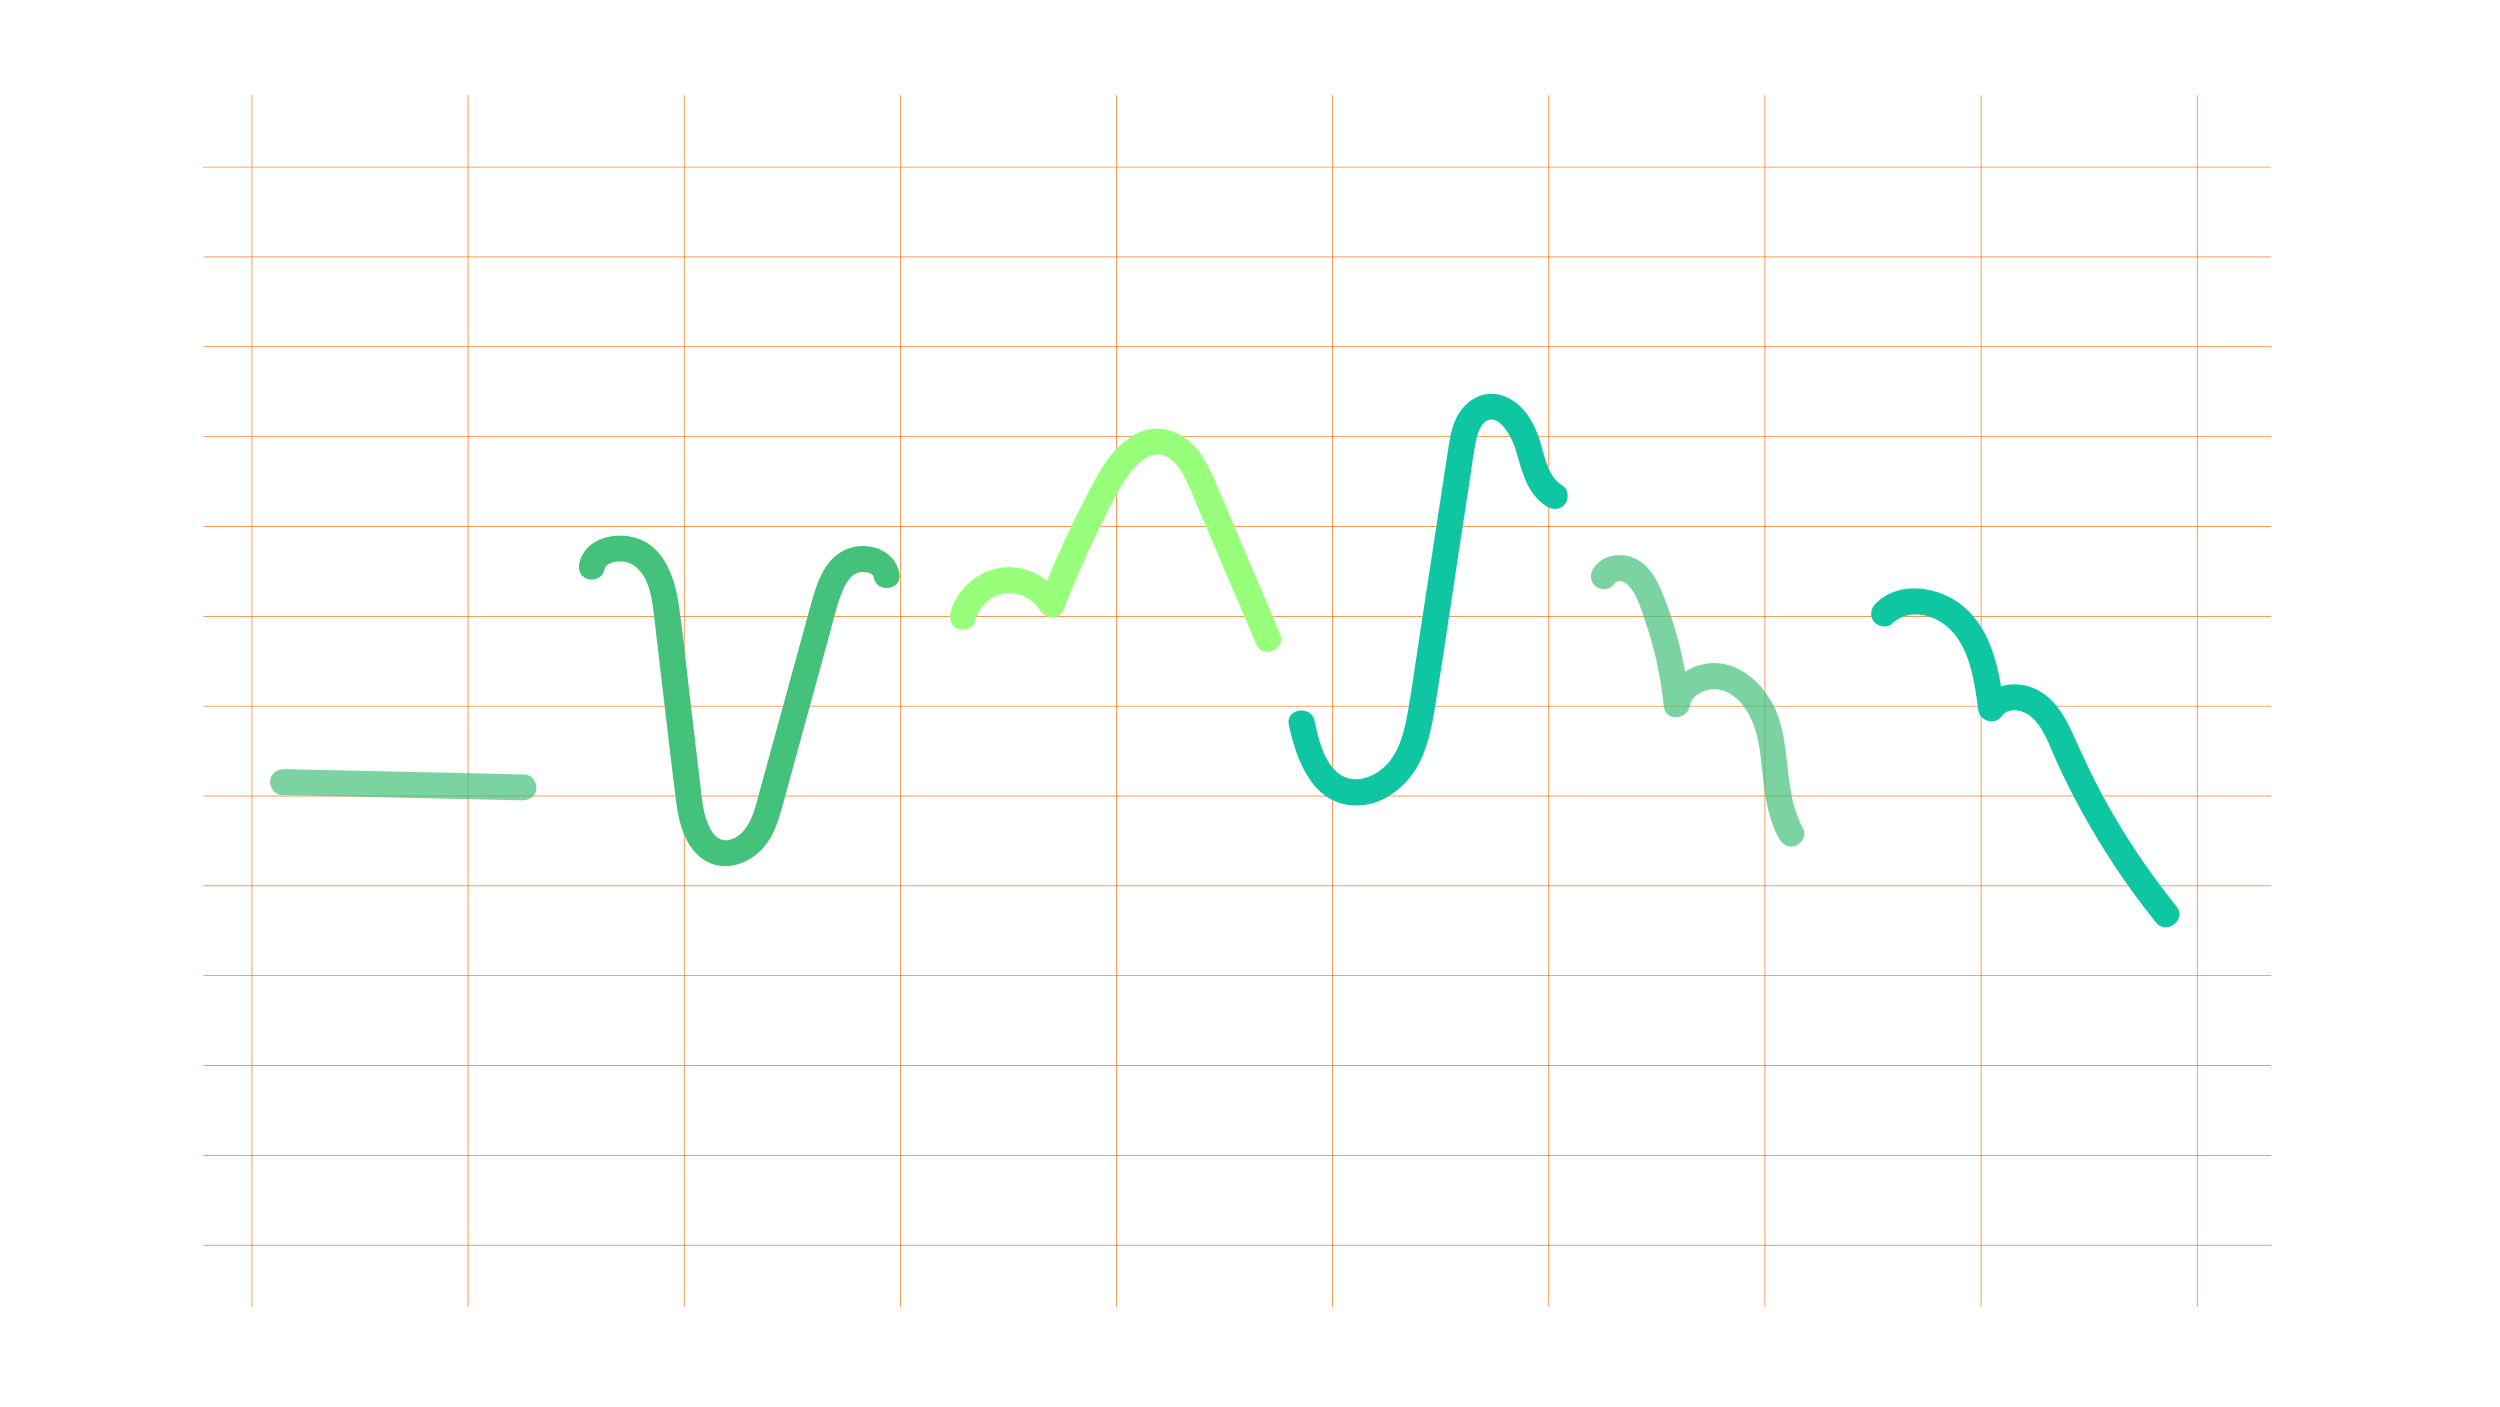
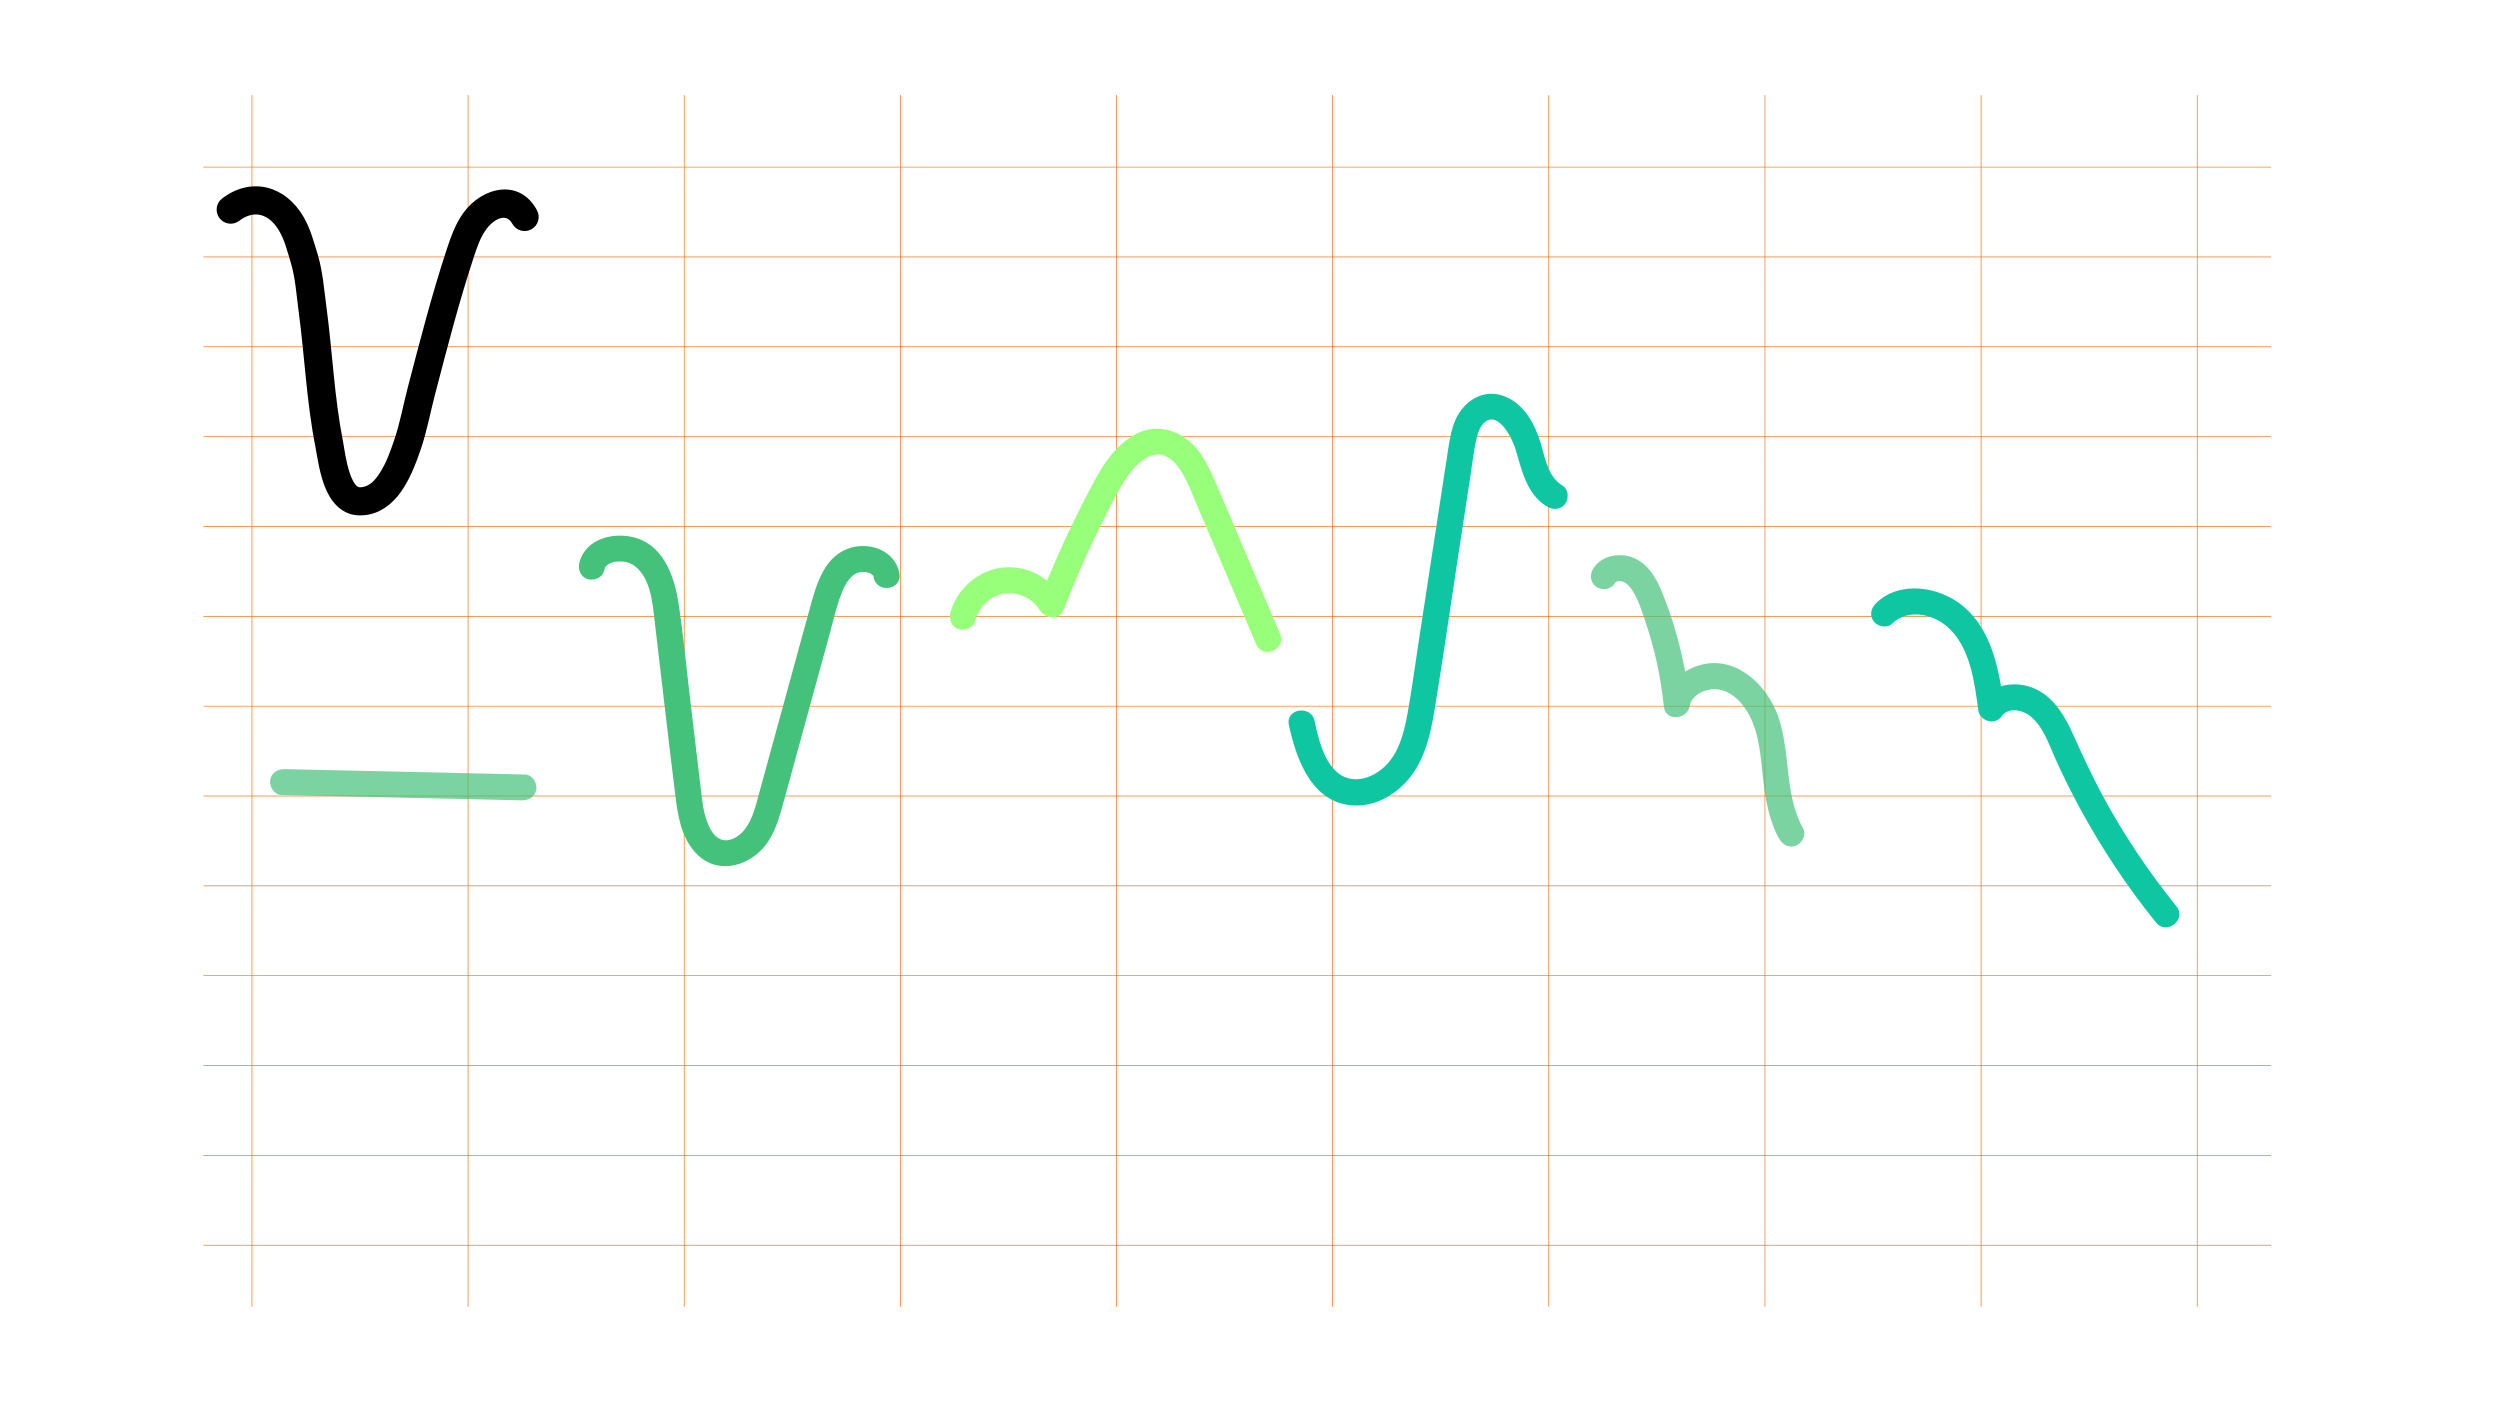
<svg xmlns="http://www.w3.org/2000/svg" width="100%" height="100%" viewBox="0 0 8000 4500" version="1.1" xml:space="preserve" style="fill-rule:evenodd;clip-rule:evenodd;stroke-linecap:square;stroke-linejoin:round;stroke-miterlimit:10;">
  <g id="grille">
    <path d="M1497.79,305.458l-0,3875.12" style="fill:none;fill-rule:nonzero;stroke:#f96806;stroke-width:2.08px;" />
    <path d="M7266.38,534.708l-6614.5,0" style="fill:none;fill-rule:nonzero;stroke:#f96806;stroke-width:2.08px;" />
    <path d="M7266.38,822.208l-6614.5,0" style="fill:none;fill-rule:nonzero;stroke:#f96806;stroke-width:2.08px;" />
    <path d="M7266.38,1109.71l-6614.5,0" style="fill:none;fill-rule:nonzero;stroke:#f96806;stroke-width:2.08px;" />
    <path d="M7266.38,1397.21l-6614.5,0" style="fill:none;fill-rule:nonzero;stroke:#f96806;stroke-width:2.08px;" />
    <path d="M7266.38,1684.71l-6614.5,0" style="fill:none;fill-rule:nonzero;stroke:#f96806;stroke-width:2.08px;" />
    <path d="M7266.38,1972.21l-6614.5,0" style="fill:none;fill-rule:nonzero;stroke:#f96806;stroke-width:2.08px;" />
    <path d="M7266.38,2259.71l-6614.5,0" style="fill:none;fill-rule:nonzero;stroke:#f96806;stroke-width:2.08px;" />
    <path d="M7266.38,2547.21l-6614.5,0" style="fill:none;fill-rule:nonzero;stroke:#f96806;stroke-width:2.08px;" />
    <path d="M7266.38,2834.71l-6614.5,0" style="fill:none;fill-rule:nonzero;stroke:#f96806;stroke-width:2.08px;" />
    <path d="M7266.38,3122.21l-6614.5,0" style="fill:none;fill-rule:nonzero;stroke:#f96806;stroke-width:2.08px;" />
    <path d="M7266.38,3409.71l-6614.5,0" style="fill:none;fill-rule:nonzero;stroke:#f96806;stroke-width:2.08px;" />
    <path d="M7266.38,3697.21l-6614.5,0" style="fill:none;fill-rule:nonzero;stroke:#f96806;stroke-width:2.08px;" />
    <path d="M7266.38,3984.71l-6614.5,0" style="fill:none;fill-rule:nonzero;stroke:#f96806;stroke-width:2.08px;" />
    <path d="M2189.46,305.458l0,3875.12" style="fill:none;fill-rule:nonzero;stroke:#f96806;stroke-width:2.08px;" />
    <path d="M806.125,305.458l0,3875.12" style="fill:none;fill-rule:nonzero;stroke:#f96806;stroke-width:2.08px;" />
    <path d="M2881.12,305.458l0,3875.12" style="fill:none;fill-rule:nonzero;stroke:#f96806;stroke-width:2.08px;" />
    <path d="M3572.79,305.458l-0,3875.12" style="fill:none;fill-rule:nonzero;stroke:#f96806;stroke-width:2.08px;" />
    <path d="M4264.46,305.458l0,3875.12" style="fill:none;fill-rule:nonzero;stroke:#f96806;stroke-width:2.08px;" />
    <path d="M4956.12,305.458l0,3875.12" style="fill:none;fill-rule:nonzero;stroke:#f96806;stroke-width:2.08px;" />
    <path d="M5647.79,305.458l-0,3875.12" style="fill:none;fill-rule:nonzero;stroke:#f96806;stroke-width:2.08px;" />
    <path d="M6339.46,305.458l0,3875.12" style="fill:none;fill-rule:nonzero;stroke:#f96806;stroke-width:2.08px;" />
    <path d="M7031.12,305.458l0,3875.12" style="fill:none;fill-rule:nonzero;stroke:#f96806;stroke-width:2.08px;" />
  </g>
  <g id="fragments">
    <path id="GOUR_002_001_FRAG_001" d="M900.875,2543.96c256.458,5.709 512.875,11.459 769.333,17.167c22.5,0.5 43.417,-12.708 46.209,-36.542c2.416,-20.75 -13.917,-45.708 -36.542,-46.208c-256.458,-5.708 -512.875,-11.458 -769.333,-17.167c-22.5,-0.5 -43.417,12.709 -46.209,36.542c-2.416,20.75 13.917,45.708 36.542,46.208Z" style="fill:#44c17a;fill-opacity:0.7;fill-rule:nonzero;" />
    <path id="GOUR_002_002_FRAG_002" d="M1931.96,1829.08c0.417,-1.5 5.875,-15.75 3.292,-11.083c4.292,-7.667 2.75,-5.125 8.167,-9.792c5.916,-5.125 16.25,-9.333 24.833,-10.458c21.708,-2.917 44.25,-0.042 61.125,12.208c54.208,39.292 59.042,123.5 66.25,183.875c22.542,189.292 44,378.75 67.458,567.917c8.042,65.042 25.125,138.25 78.292,181.75c65.292,53.375 155.917,25.125 205.292,-35.208c27.125,-33.167 41.875,-74.75 53.416,-115.417c13,-45.792 25.25,-91.833 37.834,-137.75c24.958,-91.042 49.916,-182.042 74.875,-273.083c14.291,-52.209 28.625,-104.417 42.916,-156.625c12.167,-44.417 22.042,-90.625 39.792,-133.25c6.417,-15.459 14.292,-30.75 25.833,-43.084c9.584,-10.25 19,-15.916 29.542,-17.791c12.042,-2.167 22.708,-1.25 33.333,3.375c0.667,0.291 6.792,3.833 2.334,1.041c1.166,0.75 9.666,8.334 5.333,3.917c3.958,4 2.833,2.25 3.917,8.167c9.5,52.625 91.958,40.291 82.375,-12.667c-13.792,-76.5 -102.167,-104.875 -168.625,-77.917c-76.417,30.959 -99.417,121.417 -119,192.75c-53.584,195.459 -107.125,390.875 -160.75,586.334c-10.875,39.708 -20.5,83.375 -45.75,116.833c-18.334,24.25 -50.917,44.125 -78.959,32.292c-22,-9.292 -35,-34.792 -44.083,-60.625c-11.333,-32.125 -14.458,-66.75 -18.458,-100.334c-11.875,-100.125 -23.792,-200.291 -35.667,-300.416c-11.458,-96.417 -20.5,-193.459 -34.833,-289.459c-12.292,-82.375 -44,-181.541 -131.375,-211.333c-68.334,-23.292 -164,-3.833 -185.917,74.667c-6.042,21.666 0.458,45.166 22.958,54.291c19.042,7.542 48.167,-1.333 54.25,-23.125Z" style="fill:#44c17a;fill-rule:nonzero;" />
    <path id="GOUR_002_003_FRAG_003" d="M3119.5,1989.29c12.167,-45 46.417,-82.334 93.875,-89.792c42.625,-6.667 91.375,14.625 113.625,52.333c17.125,28.959 62.667,35.417 76.792,-1.041c33.958,-87.75 71.541,-174.084 112.916,-258.584c20.667,-42.208 41.834,-84.333 64.792,-125.375c16.292,-29.125 35.5,-58.708 60.083,-81.5c20.917,-19.416 47.917,-36.416 77.334,-29.5c27.208,6.375 46.75,30.084 61.375,53.209c19.958,31.458 33.083,67.458 47.625,101.625c19.5,45.875 39.041,91.75 58.541,137.666c44.459,104.5 88.917,209.042 133.375,313.542c21,49.333 97.375,16.042 76.334,-33.417c-43.375,-101.958 -86.75,-203.916 -130.125,-305.875c-21.125,-49.708 -42.292,-99.416 -63.417,-149.125c-16.958,-39.833 -33.333,-79.583 -57,-116.041c-46.792,-72.209 -133.708,-111.125 -214,-66.959c-79.292,43.584 -120.75,130.542 -160.5,207.5c-54,104.5 -102.167,211.917 -144.625,321.625c25.583,-0.333 51.208,-0.708 76.792,-1.041c-40.75,-69 -115.625,-111.334 -196.792,-102.084c-75.917,8.667 -144.417,68.084 -164.292,141.667c-5.875,21.708 0.334,45.125 22.959,54.292c18.958,7.458 48.416,-1.292 54.333,-23.125Z" style="fill:#98ff7b;fill-rule:nonzero;" />
    <path id="GOUR_002_004_FRAG_003-4-5" d="M4124.38,2319.67c25,117.458 79.417,263.333 224.167,257.75c65.833,-2.542 128.041,-42.875 167,-94.5c44.958,-59.542 62.291,-134.792 74.291,-207c27.542,-165.584 51,-331.959 76.417,-497.875c12.75,-83.375 25.542,-166.75 38.292,-250.125c5.875,-38.292 10.416,-77.084 18.208,-115.042c4.333,-21.125 11.667,-47.875 28.042,-61.542c44.958,-37.5 89,52.75 99.291,87.459c19.792,66.708 35.584,143.125 100,182.041c19.25,11.625 43.875,11 58.375,-8.25c12.459,-16.583 11.125,-46.666 -8.25,-58.375c-45.833,-27.708 -55.5,-85.875 -69.333,-133.708c-17.917,-62.083 -53.25,-128.125 -117.208,-152.708c-66.584,-25.584 -129.334,14.833 -156.209,75.791c-12.25,27.792 -17.875,58.667 -22.5,88.5c-6.333,41 -12.541,82 -18.833,123c-25.333,165.375 -50.667,330.75 -76,496.125c-12.042,78.542 -22.333,157.584 -36.708,235.75c-11,60 -28.542,127.5 -76.167,169.459c-44.125,38.875 -108.125,55 -153.583,10.166c-40.917,-40.333 -55.375,-105.208 -67,-159.708c-11,-52.083 -93.5,-39.875 -82.292,12.792Z" style="fill:#0ec6a2;fill-rule:nonzero;" />
    <path id="GOUR_002_005_FRAG_005" d="M5165.46,1868.83c5.125,-8.083 9.125,-9.833 19.042,-9.166c12,0.75 21.75,7.541 30.458,18c25.542,30.833 37.667,75.208 50.5,112.416c30.292,87.625 49.292,178.792 58.792,270.959c5.042,48.708 74.708,42.958 82.583,-1.5c6.459,-36.5 53.25,-58.5 90.167,-53.625c48.292,6.375 85.333,49.666 105.042,91.208c28.291,59.625 32.291,127.25 39.5,191.833c7.5,67.042 18.708,135.459 51.916,195.167c10.917,19.625 32.875,31.083 54.875,21.458c19.125,-8.375 32.459,-35.125 21.459,-54.875c-61.042,-109.625 -38.792,-243.041 -80.084,-359.333c-35.416,-99.792 -134.166,-194.208 -247.583,-163.667c-59.875,16.125 -107.125,59.959 -118.125,122.209c27.542,-0.5 55.042,-1 82.583,-1.5c-12.125,-117.375 -40.333,-233.167 -83.791,-342.917c-18.584,-46.875 -43.667,-97.333 -92.334,-119c-44.375,-19.792 -104.25,-10.75 -131.625,32.25c-12.083,18.958 -10.708,44.083 8.25,58.375c16.917,12.667 46.25,10.792 58.375,-8.292Z" style="fill:#44c17a;fill-opacity:0.7;fill-rule:nonzero;" />
    <path id="GOUR_002_002_FRAG_007-8" d="M6054.71,1995.75c51.625,-50.667 138.084,-30.875 187.042,19.458c64.917,66.75 76.75,170.5 88.958,258.209c4.834,34.625 54,48.375 74.5,18.708c19.625,-28.375 63.542,-22.792 91.375,-0.75c41.625,32.958 59.625,89.875 80.625,136.583c53.834,119.709 117.834,234.875 190.292,344.292c41.083,62.042 85.167,122.042 131.833,180c33.667,41.792 99.084,-9.833 65.375,-51.708c-89.583,-111.25 -169.375,-230.125 -237.083,-355.917c-33.5,-62.25 -63.083,-126.125 -91.958,-190.625c-26.125,-58.333 -59.167,-117.875 -118.542,-147.583c-58.583,-29.334 -139.375,-20.917 -178.458,35.625c24.833,6.25 49.666,12.458 74.5,18.708c-15.75,-113.417 -37.125,-241 -129.375,-319.458c-75.709,-64.375 -204.334,-85.792 -280.667,-10.875c-16.042,15.75 -21.833,39.541 -6.833,58.541c12.708,16.167 42.291,22.625 58.416,6.792Z" style="fill:#0ec6a2;fill-rule:nonzero;" />
+     <g id="COURBE" transform="matrix(1,0,0,1,-1158.31,-2416.16)">
+       <path d="M1923.79,3122.81C1904.03,3137.86 1875.77,3134.04 1860.72,3114.28C1845.67,3094.52 1849.5,3066.26 1869.26,3051.21C1917.52,3014.45 1968.67,3005.36 2015,3017.2C2059.69,3028.61 2101.1,3060.42 2130.45,3111.47C2150.94,3147.09 2162.52,3189.33 2174.35,3228.4C2191.4,3284.7 2195.19,3341.22 2202.97,3399.05C2222.12,3541.46 2227.88,3686.07 2255.67,3827.38C2260.06,3849.73 2264.9,3893.26 2277.96,3931.18C2282.04,3943.05 2286.88,3954.34 2293.31,3963.48C2297.64,3969.64 2302.27,3975.39 2309.87,3975.43C2338.5,3975.59 2357.43,3954.49 2372.96,3930.75C2394.96,3897.12 2409.09,3855.57 2419.61,3824.8C2438.57,3769.32 2448.52,3712.36 2463.31,3655.73C2502.23,3506.63 2540.24,3358.43 2588.52,3212.08C2602.04,3171.1 2616.66,3130.52 2642.49,3095.5C2702.09,3014.7 2821.03,2985.33 2876.76,3089.25C2888.5,3111.14 2880.26,3138.44 2858.37,3150.18C2836.49,3161.91 2809.19,3153.68 2797.45,3131.79C2777.4,3094.41 2736.36,3119.86 2714.92,3148.93C2694.79,3176.21 2684.53,3208.34 2673.99,3240.27C2626.31,3384.82 2588.83,3531.2 2550.39,3678.46C2535.04,3737.25 2524.46,3796.32 2504.77,3853.91C2489.42,3898.82 2466.21,3961.87 2429.51,4005.36C2398.69,4041.88 2359.07,4065.7 2309.38,4065.43C2261.23,4065.17 2226.17,4034.55 2204.14,3988.34C2181.46,3940.76 2173.39,3875.45 2167.36,3844.75C2139.22,3701.65 2133.16,3555.25 2113.77,3411.04C2106.64,3358.03 2103.84,3306.1 2088.21,3254.49C2078.32,3221.81 2069.57,3186.13 2052.43,3156.33C2036.85,3129.22 2016.45,3110.46 1992.72,3104.39C1970.63,3098.75 1946.8,3105.28 1923.79,3122.81Z" />
+     </g>
  </g>
</svg>
